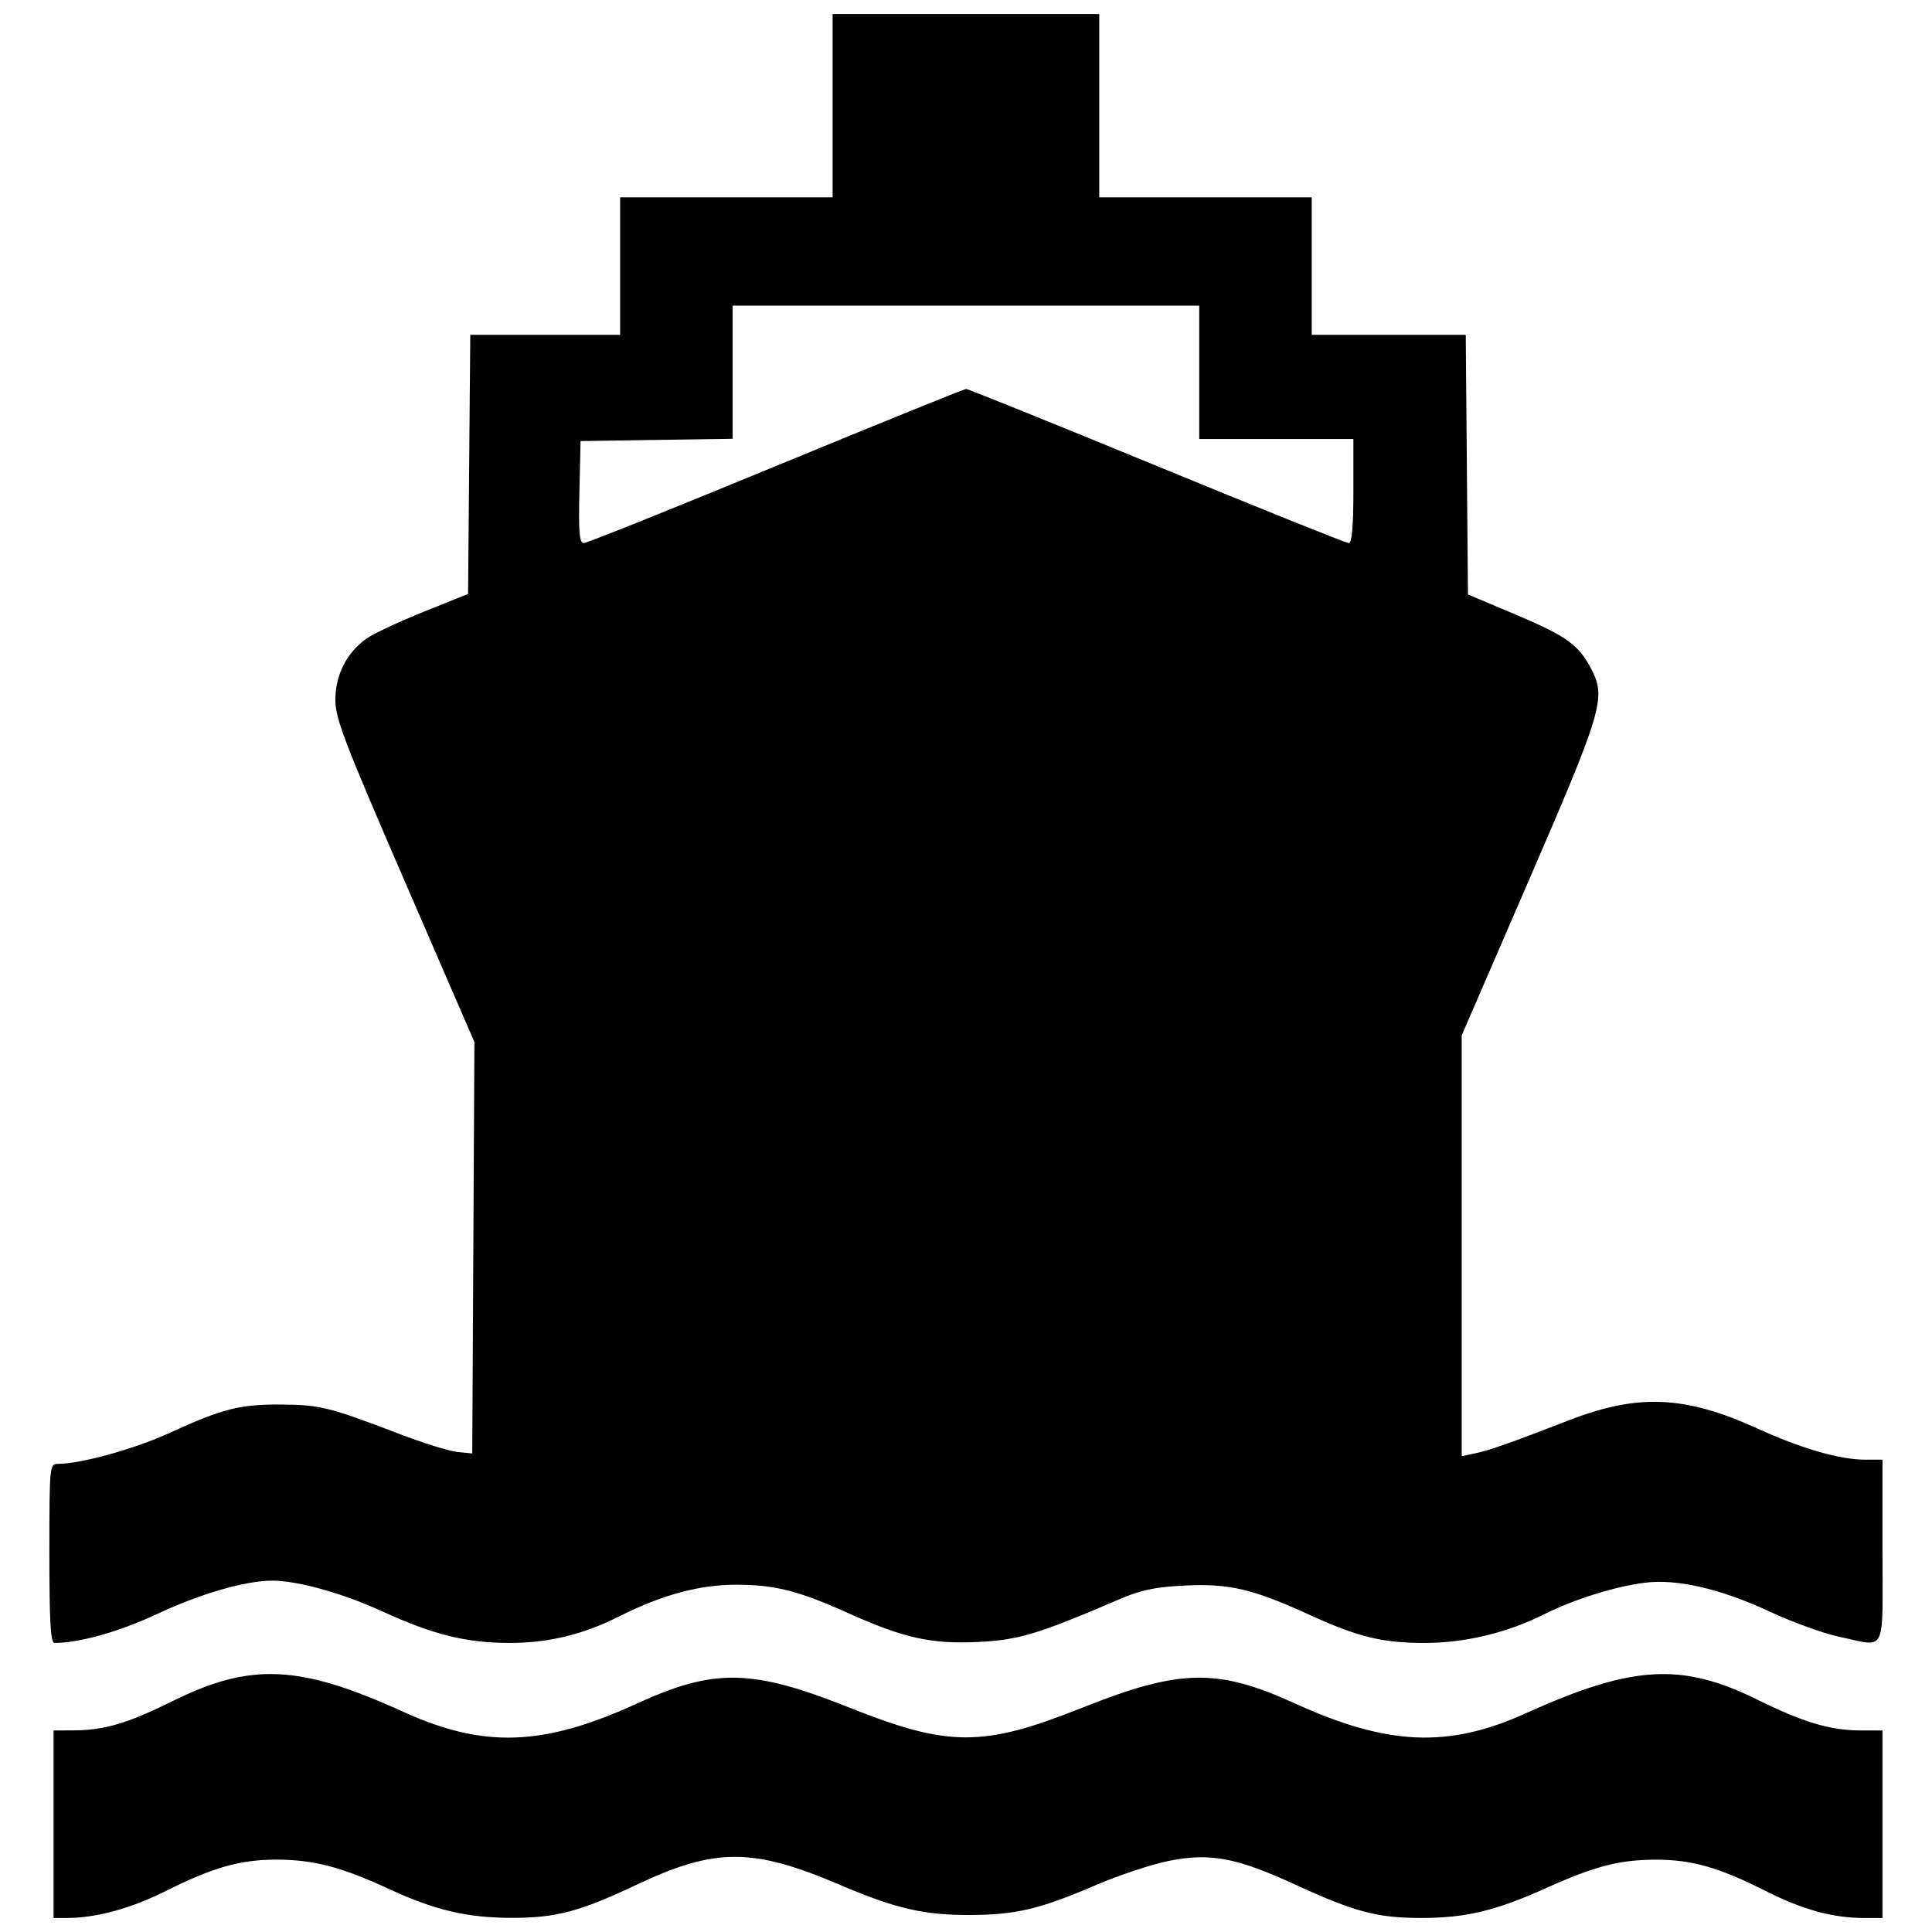
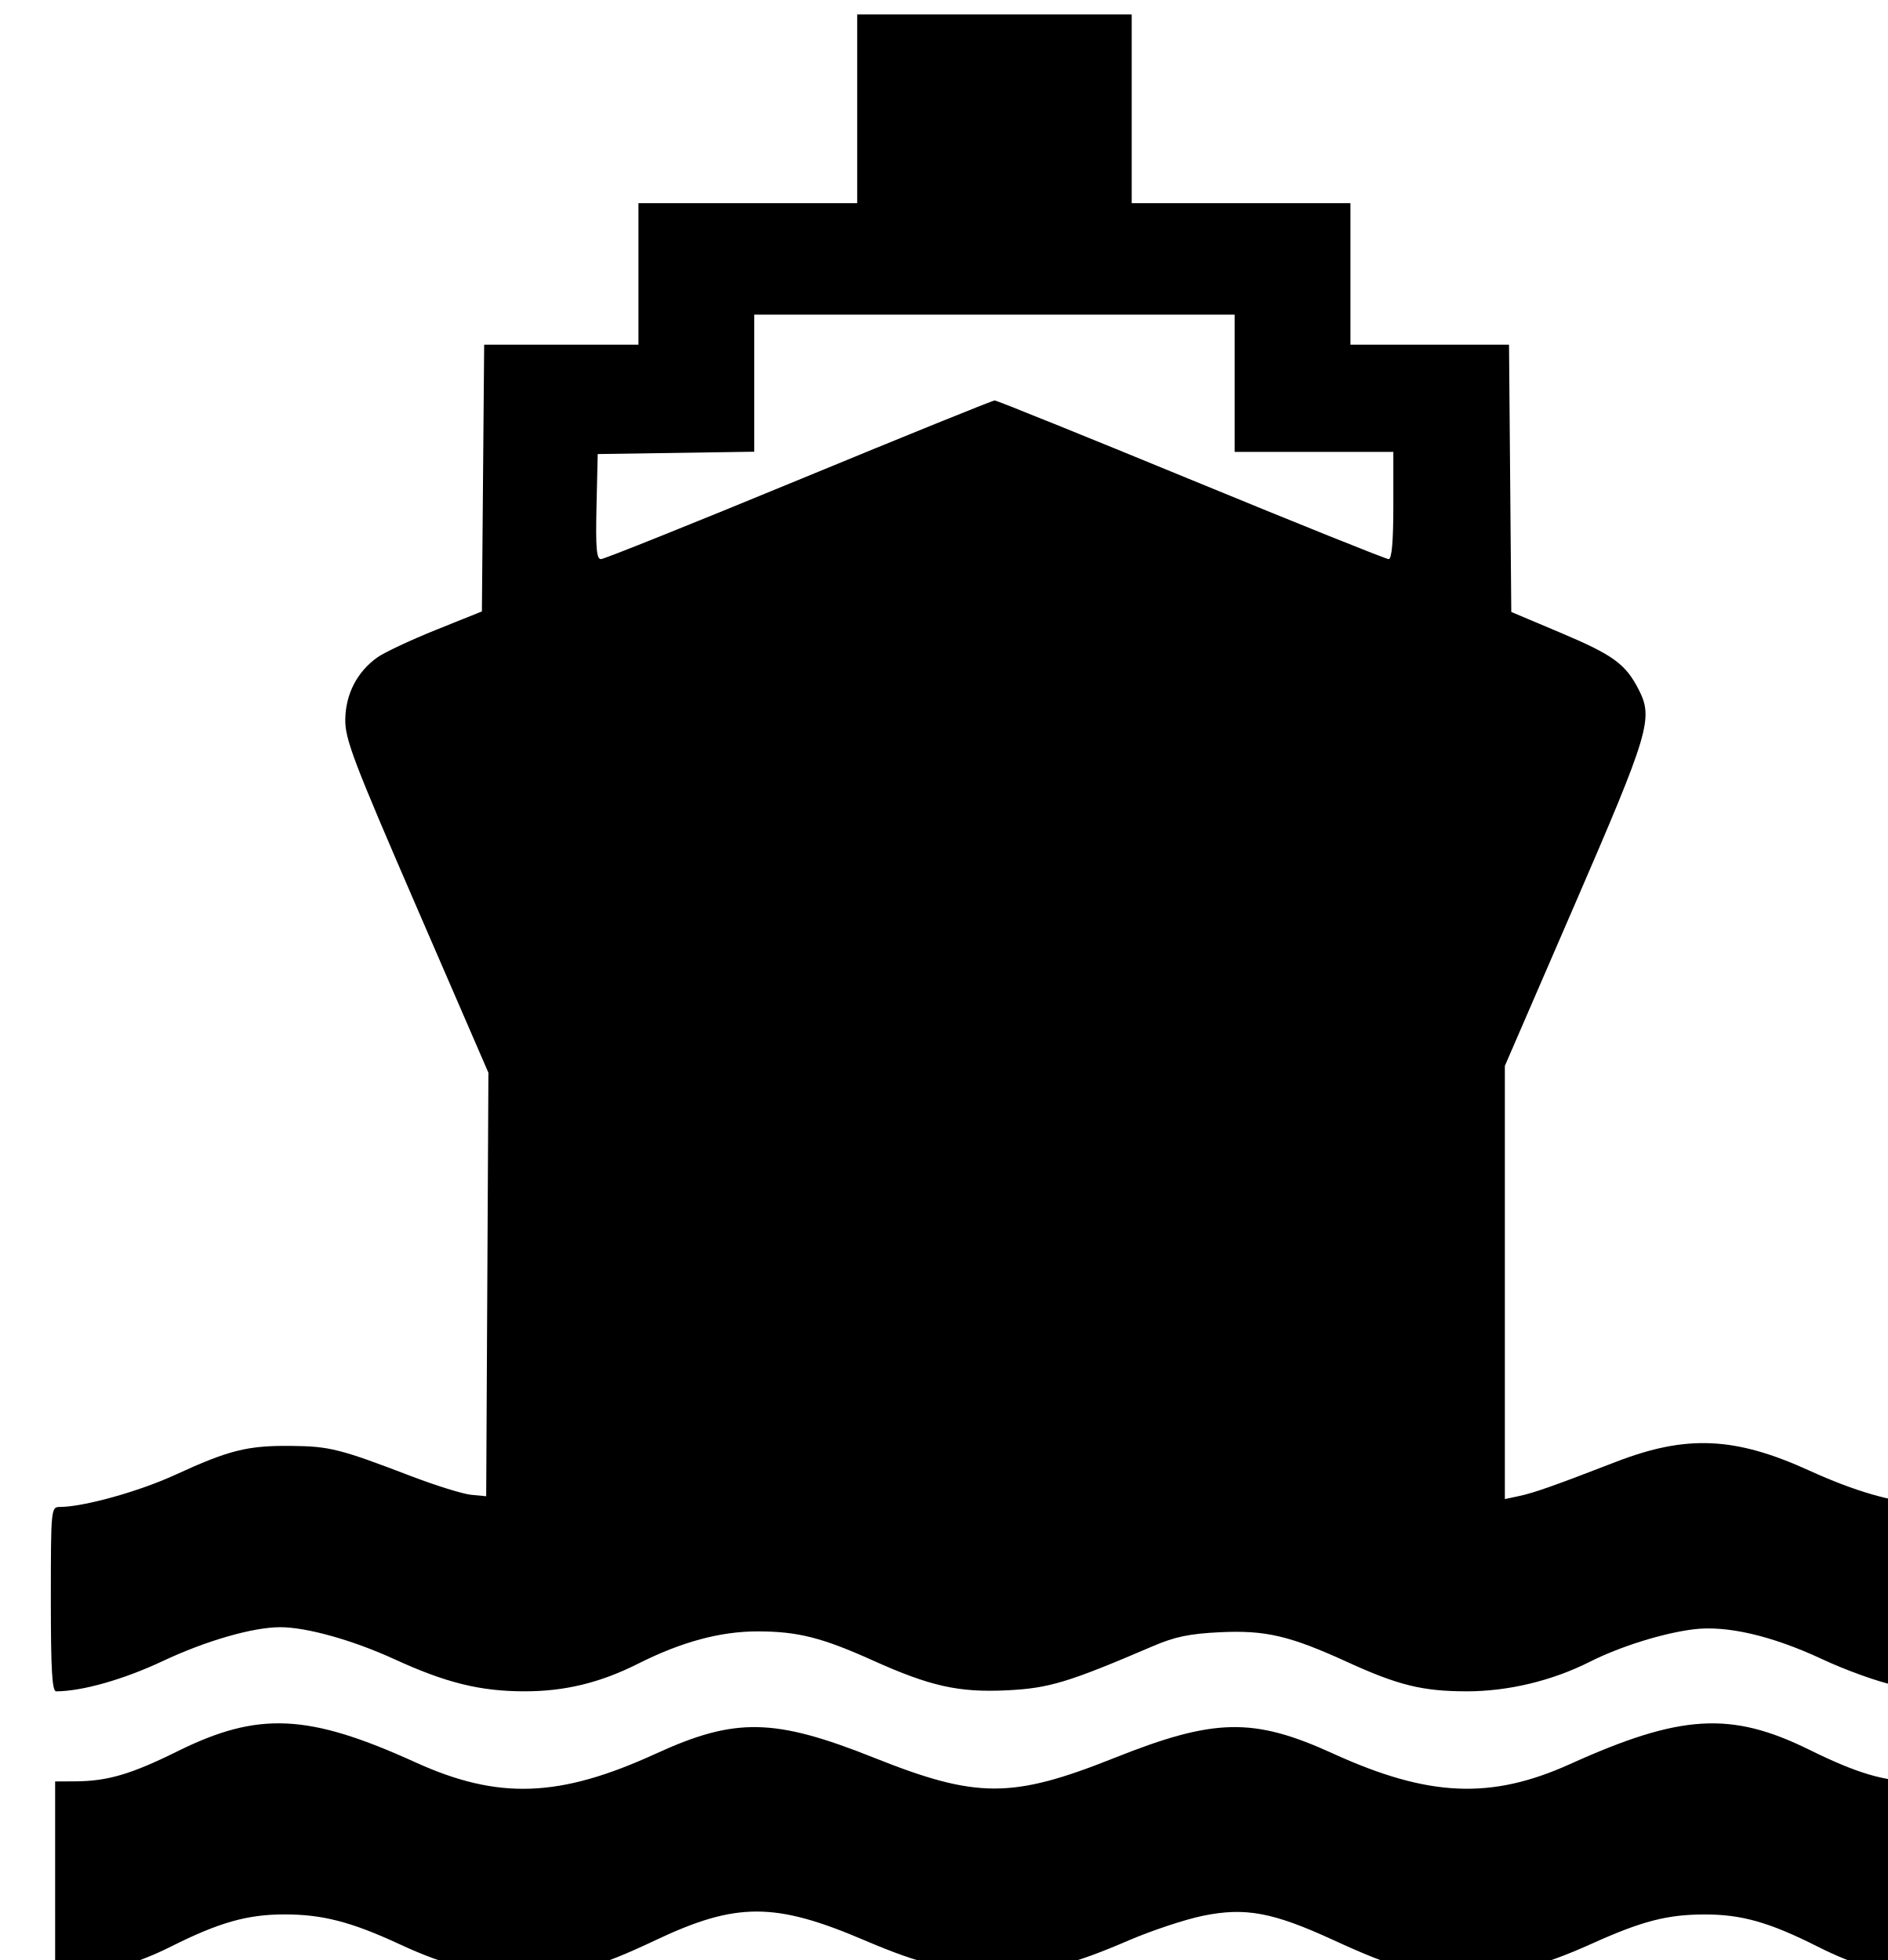
- <svg xmlns="http://www.w3.org/2000/svg" version="1.0" width="460" height="460" id="svg1920">
+ <svg xmlns="http://www.w3.org/2000/svg" version="1.0" id="svg1920">
  <defs id="defs1923" />
  <path d="m 12.751,434.339 v -22.319 l 4.712,-0.024 c 7.406,-0.038 12.878,-1.65 23.559,-6.939 18.719,-9.27 30.238,-8.739 55.053,2.541 19.173,8.715 33.332,8.201 55.643,-2.022 18.359,-8.412 27.363,-8.235 50.494,0.989 23.713,9.456 31.836,9.456 55.549,0 23.116,-9.218 32.099,-9.398 50.494,-1.01 22.116,10.084 36.536,10.722 54.891,2.429 25.535,-11.538 37.174,-12.231 55.289,-3.293 10.972,5.414 17.311,7.302 24.571,7.318 l 5.208,0.012 v 22.319 22.319 h -4.415 c -7.431,0 -14.536,-1.953 -23.431,-6.44 -11.124,-5.612 -17.587,-7.45 -26.147,-7.435 -8.644,0.015 -14.436,1.512 -26.016,6.726 -12.049,5.425 -19.236,7.149 -29.811,7.149 -10.472,0 -15.808,-1.414 -30.043,-7.963 -13.957,-6.421 -20.334,-7.609 -30.122,-5.613 -4.118,0.84 -11.858,3.406 -17.2,5.703 -13.399,5.76 -19.116,7.123 -30.049,7.163 -11.031,0.041 -17.792,-1.529 -31.118,-7.222 -20.644,-8.82 -29.582,-8.822 -48.227,-0.009 -13.619,6.437 -19.188,7.918 -29.769,7.914 -10.669,-0.004 -18.358,-1.82 -29.423,-6.95 -11.185,-5.186 -17.837,-6.911 -26.649,-6.911 -8.59,0 -15.151,1.861 -26.304,7.463 -8.215,4.126 -16.604,6.425 -23.447,6.425 h -3.29 z m -0.992,-64.476 c 0,-20.812 0.049,-21.327 2.026,-21.327 5.51,0 18.311,-3.558 26.741,-7.433 12.453,-5.724 16.721,-6.79 26.782,-6.689 8.93,0.089 11.263,0.677 27.774,6.994 5.728,2.192 11.978,4.134 13.887,4.316 l 3.472,0.332 0.257,-48.973 0.257,-48.973 -16.589,-38.287 C 81.703,175.982 79.786,170.941 79.851,166.392 c 0.085,-5.881 2.738,-11.015 7.412,-14.343 1.624,-1.156 7.73,-4.023 13.569,-6.37 l 10.616,-4.268 0.262,-30.845 0.262,-30.845 h 17.841 17.841 V 63.354 46.987 h 25.294 25.294 V 25.165 3.342 h 31.742 31.742 V 25.165 46.987 h 25.294 25.294 v 16.367 16.367 h 18.337 18.337 l 0.262,30.908 0.262,30.908 11.317,4.776 c 12.277,5.182 15.099,7.232 18.152,13.185 3.419,6.668 2.46,9.88 -14.917,49.996 l -16.039,37.027 v 50.094 50.094 l 3.224,-0.682 c 3.489,-0.738 8.036,-2.341 22.45,-7.917 16.352,-6.325 27.555,-5.82 44.754,2.02 10.531,4.8 19.585,7.413 25.686,7.413 h 4.073 v 21.823 c 0,24.937 1.104,22.758 -10.302,20.341 -3.757,-0.796 -11.176,-3.478 -16.487,-5.961 -11.602,-5.423 -22.069,-7.86 -29.716,-6.917 -7.101,0.875 -17.002,3.97 -24.012,7.505 -8.761,4.418 -18.944,6.856 -28.576,6.843 -10.103,-0.014 -15.786,-1.41 -27.457,-6.746 -13.374,-6.114 -18.957,-7.425 -29.494,-6.924 -7.026,0.334 -10.464,1.044 -15.48,3.197 -19.53,8.384 -24.064,9.76 -33.726,10.235 -11.209,0.551 -17.783,-0.908 -31.088,-6.899 -11.744,-5.288 -17.373,-6.712 -26.588,-6.726 -8.681,-0.013 -17.64,2.402 -27.717,7.473 -8.784,4.42 -16.969,6.405 -26.344,6.388 -10.244,-0.019 -18.1,-1.967 -30.082,-7.46 -9.55,-4.377 -20.236,-7.37 -26.316,-7.37 -6.343,0 -17.165,3.12 -27.209,7.845 -9.032,4.249 -18.564,6.956 -24.62,6.992 -0.954,0.006 -1.24,-4.915 -1.24,-21.319 z M 184.732,110.967 c 24.445,-10.093 44.832,-18.351 45.306,-18.351 0.474,0 20.924,8.258 45.443,18.351 24.52,10.093 45.07,18.351 45.668,18.351 0.729,0 1.086,-4.077 1.086,-12.399 V 104.52 H 303.885 285.534 V 88.649 72.778 H 229.985 174.437 V 88.626 104.475 l -18.103,0.27 -18.103,0.27 -0.279,12.151 c -0.218,9.532 0.003,12.151 1.028,12.151 0.719,0 21.307,-8.258 45.751,-18.351 z" style="fill:#000000" id="path1929" />
</svg>
